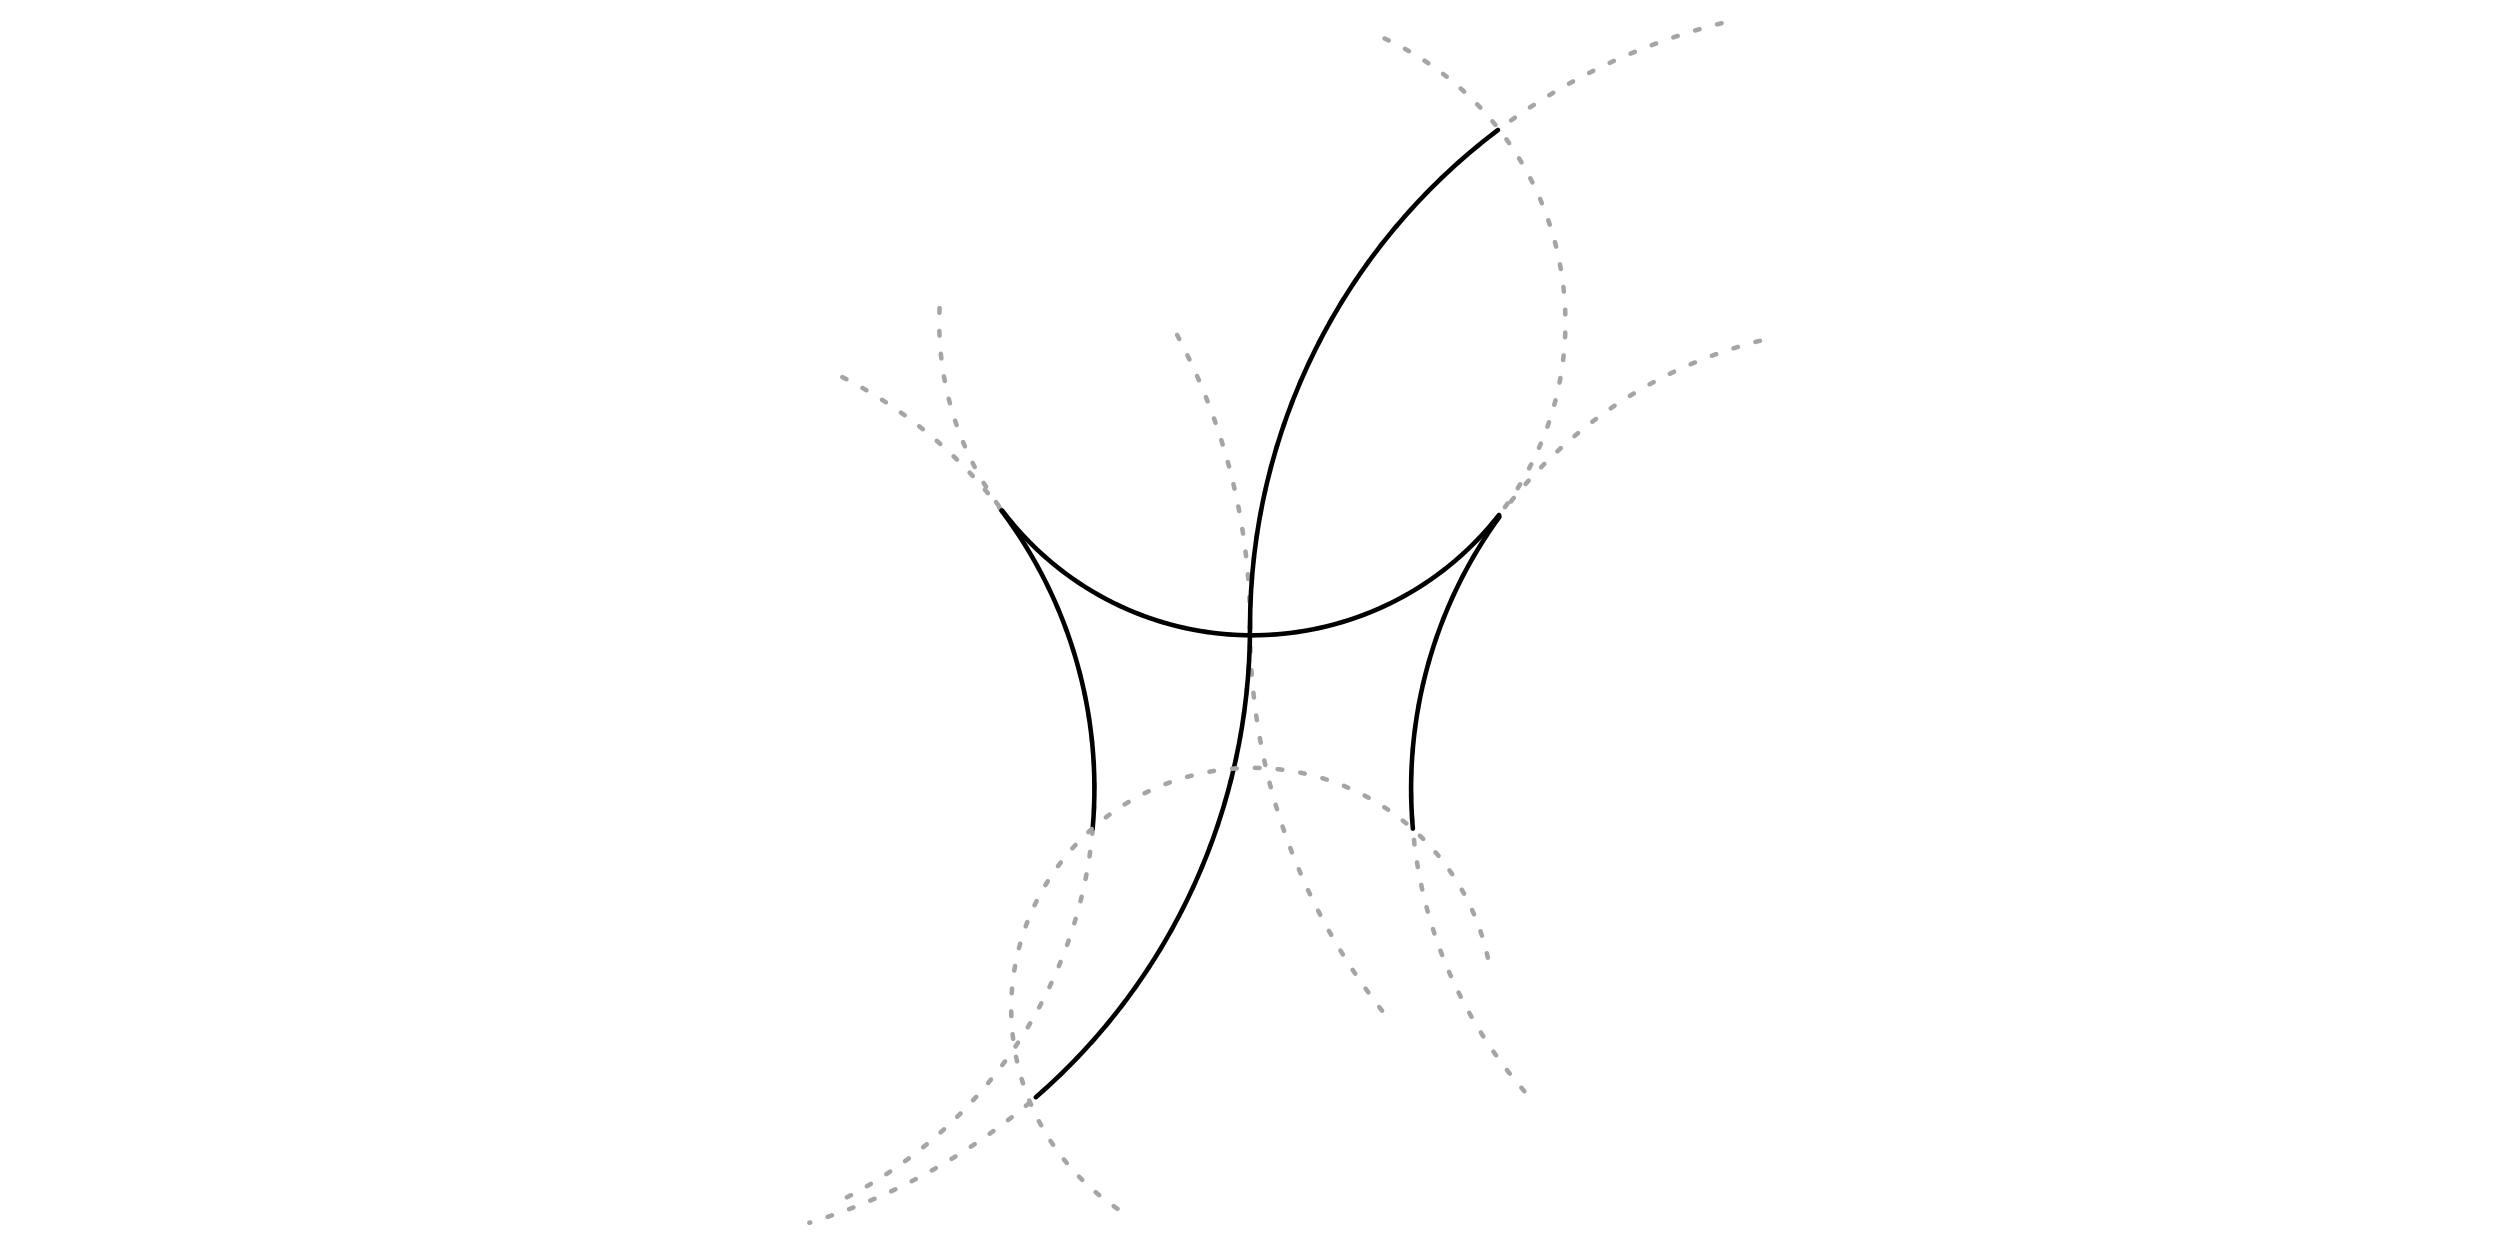
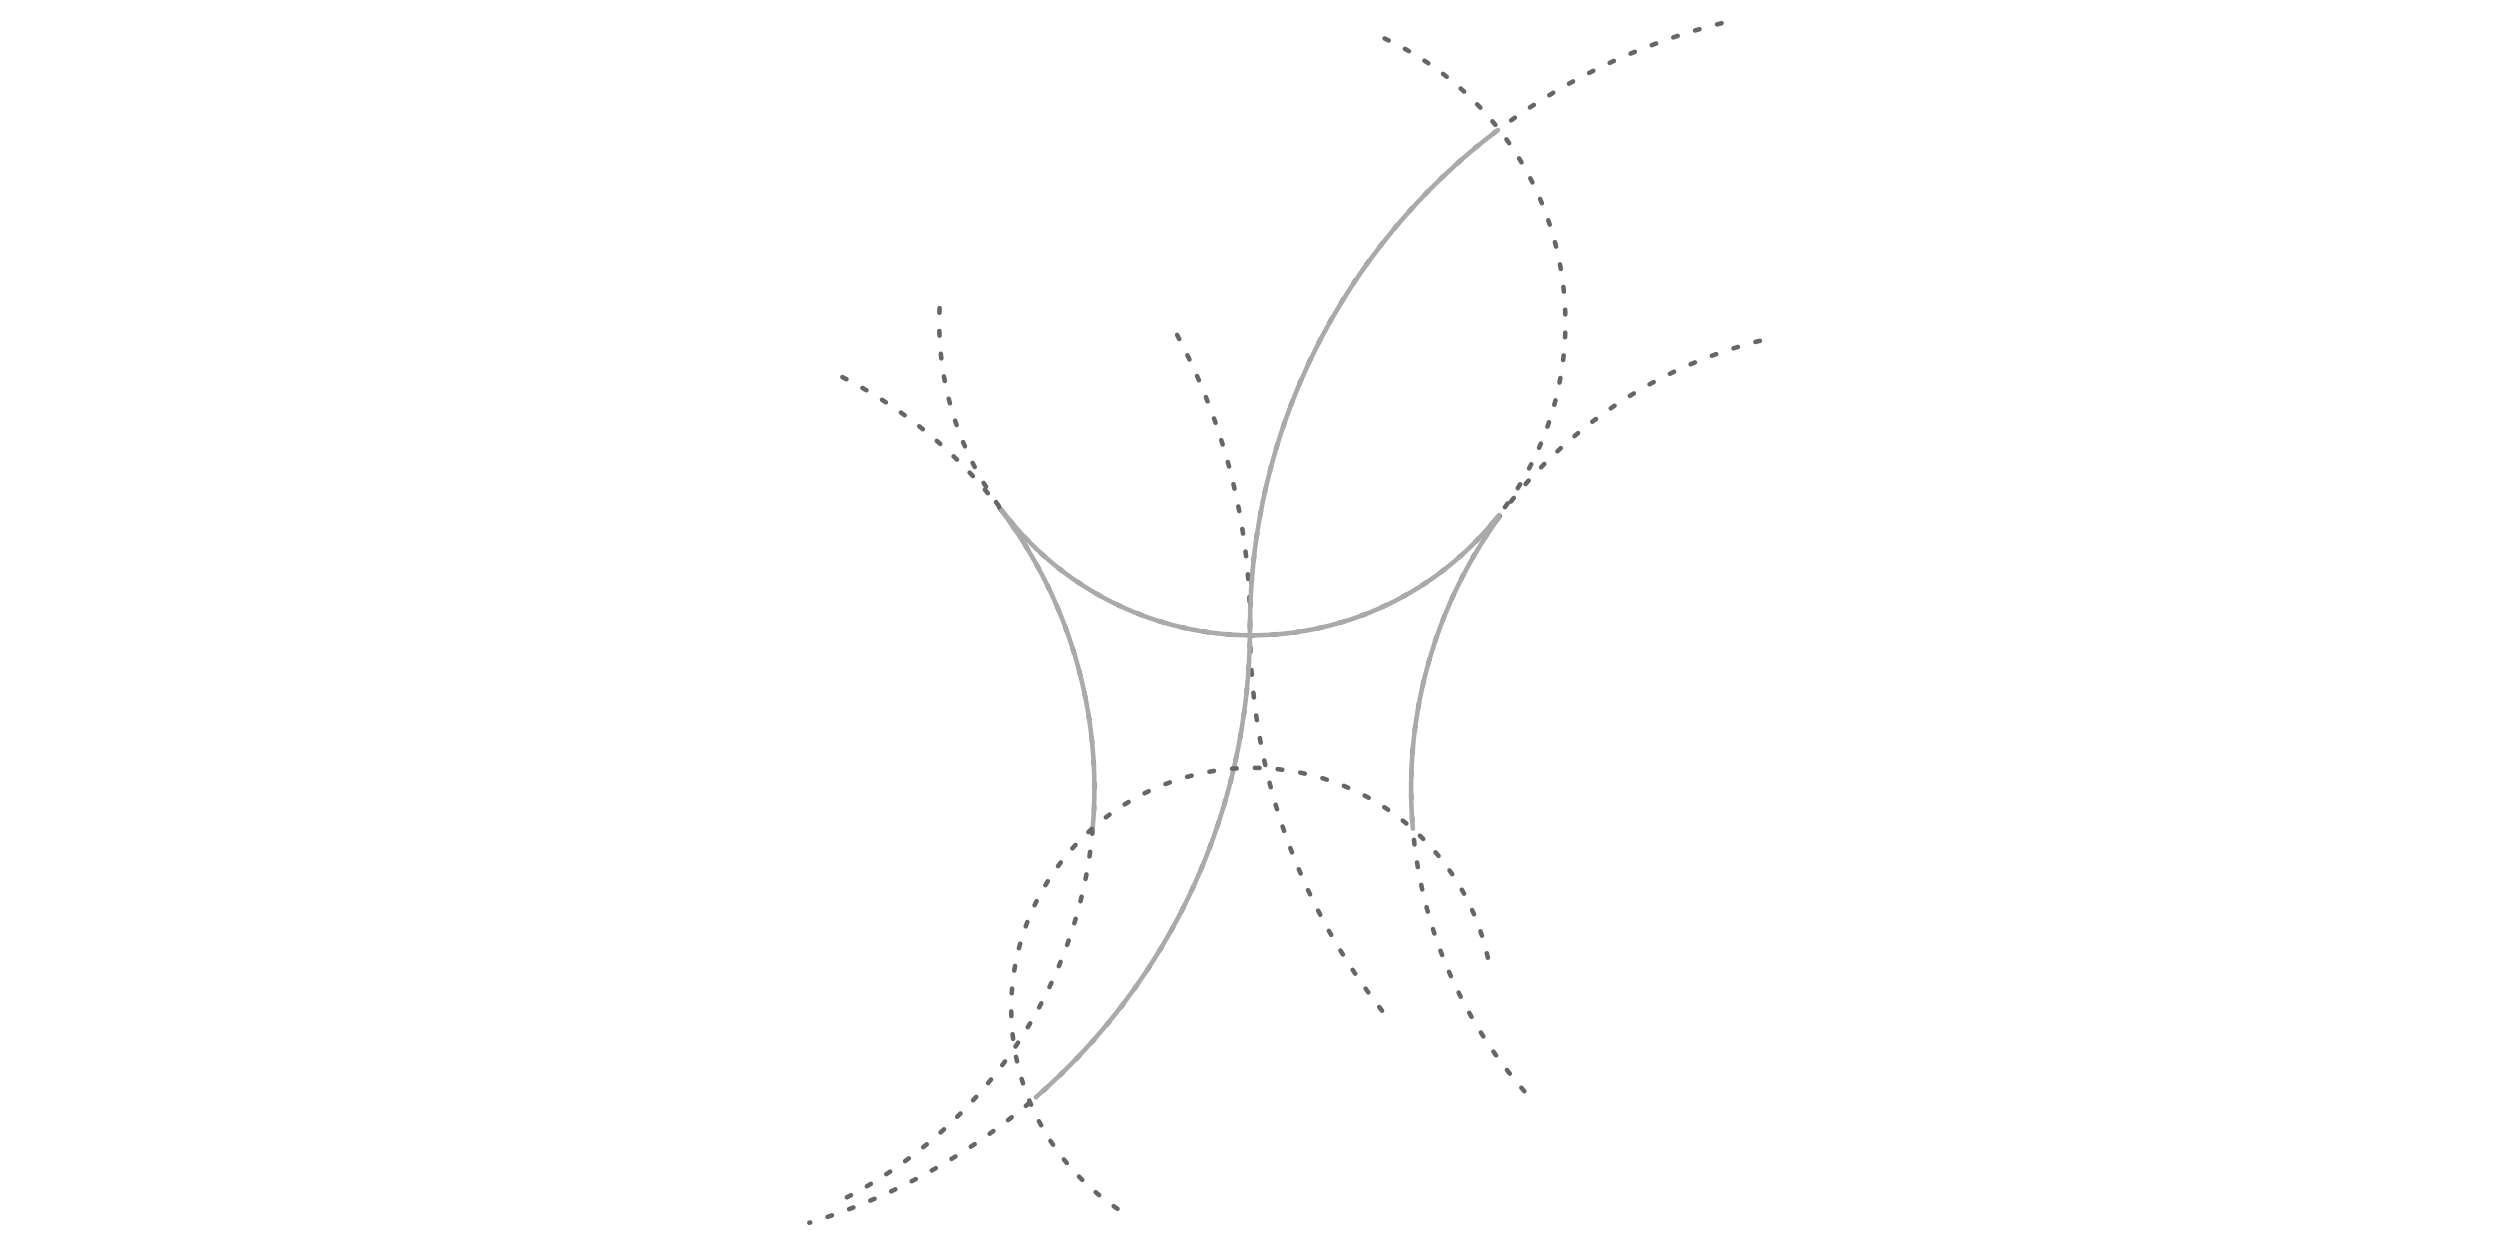
<svg xmlns="http://www.w3.org/2000/svg" viewBox="0 0 729.333 365.333" height="365.333" width="729.333" xml:space="preserve" id="svg2" version="1.1">
  <defs id="defs6" />
  <g transform="matrix(1.333333,0,0,-1.333333,0,365.3333)" id="g10">
    <g transform="scale(0.1)" id="g12">
-       <path id="path14" style="fill:none;stroke:#a5a5a5;stroke-width:10;stroke-linecap:round;stroke-linejoin:round;stroke-miterlimit:10;stroke-dasharray:10, 40;stroke-dashoffset:0;stroke-opacity:1" d="M 2575.52,2007.16 C 2928.79,1342.75 2676.56,517.754 2012.16,164.484 1935.11,123.52 1854.3,90.047 1770.86,64.535" />
-       <path id="path16" style="fill:none;stroke:#a5a5a5;stroke-width:10;stroke-linecap:round;stroke-linejoin:round;stroke-miterlimit:10;stroke-dasharray:10, 40;stroke-dashoffset:0;stroke-opacity:1" d="m 3023.84,528.66 c -463.28,592.97 -358.15,1449.23 234.82,1912.5 150.47,117.56 323.95,202.18 509.22,248.37" />
-       <path id="path18" style="fill:none;stroke:#a5a5a5;stroke-width:10;stroke-linecap:round;stroke-linejoin:round;stroke-miterlimit:10;stroke-dasharray:10, 40;stroke-dashoffset:0;stroke-opacity:1" d="m 3335.24,352.379 c -365.95,420.984 -321.34,1058.921 99.64,1424.881 124.79,108.47 274.31,184.66 435.42,221.85" />
-       <path id="path20" style="fill:none;stroke:#a5a5a5;stroke-width:10;stroke-linecap:round;stroke-linejoin:round;stroke-miterlimit:10;stroke-dasharray:10, 40;stroke-dashoffset:0;stroke-opacity:1" d="m 3029.49,2655.82 c 342.87,-159.88 491.21,-567.44 331.33,-910.31 -159.88,-342.87 -567.44,-491.21 -910.31,-331.33 -253.08,118.01 -409.19,377.82 -394.57,656.67" />
-       <path id="path22" style="fill:none;stroke:#a5a5a5;stroke-width:10;stroke-linecap:round;stroke-linejoin:round;stroke-miterlimit:10;stroke-dasharray:10, 40;stroke-dashoffset:0;stroke-opacity:1" d="M 1843.11,1914.92 C 2340.12,1661.68 2537.73,1053.48 2284.5,556.469 2184.93,361.055 2024.46,203.359 1827.33,107.219" />
-       <path id="path24" style="fill:none;stroke:#000000;stroke-width:10;stroke-linecap:round;stroke-linejoin:round;stroke-miterlimit:10;stroke-dasharray:none;stroke-opacity:1" d="m 3279.79,1613.27 c -232.91,-298.11 -663.4,-350.97 -961.52,-118.06 -47.17,36.86 -89.31,79.74 -125.34,127.55" />
-       <path id="path26" style="fill:none;stroke:#000000;stroke-width:10;stroke-linecap:round;stroke-linejoin:round;stroke-miterlimit:10;stroke-dasharray:none;stroke-opacity:1" d="M 2735,1367.5 C 2735,973.063 2564.07,597.98 2266.38,339.207" />
-       <path id="path28" style="fill:none;stroke:#000000;stroke-width:10;stroke-linecap:round;stroke-linejoin:round;stroke-miterlimit:10;stroke-dasharray:none;stroke-opacity:1" d="m 2735,1367.5 c 0,427.77 200.89,830.7 542.53,1088.14" />
-       <path id="path30" style="fill:none;stroke:#000000;stroke-width:10;stroke-linecap:round;stroke-linejoin:round;stroke-miterlimit:10;stroke-dasharray:none;stroke-opacity:1" d="m 3091.34,926.973 c -21.22,242.587 45.92,484.677 189.05,681.687" />
-       <path id="path32" style="fill:none;stroke:#000000;stroke-width:10;stroke-linecap:round;stroke-linejoin:round;stroke-miterlimit:10;stroke-dasharray:none;stroke-opacity:1" d="m 2191.2,1622.83 c 150.21,-199.33 221.29,-447.22 199.53,-695.857" />
-       <path id="path34" style="fill:none;stroke:#a5a5a5;stroke-width:10;stroke-linecap:round;stroke-linejoin:round;stroke-miterlimit:10;stroke-dasharray:10, 40;stroke-dashoffset:0;stroke-opacity:1" d="M 2445.03,95.184 C 2203.5,258.094 2139.77,585.949 2302.68,827.473 c 162.91,241.527 490.77,305.257 732.29,142.343 113.35,-76.449 192.58,-193.918 221,-327.644" />
+       <path id="path14" style="fill:none;stroke:#666666;stroke-width:10;stroke-linecap:round;stroke-linejoin:round;stroke-miterlimit:10;stroke-dasharray:10, 40;stroke-dashoffset:0;stroke-opacity:1" d="M 2575.52,2007.16 C 2928.79,1342.75 2676.56,517.754 2012.16,164.484 1935.11,123.52 1854.3,90.047 1770.86,64.535" />
+       <path id="path16" style="fill:none;stroke:#666666;stroke-width:10;stroke-linecap:round;stroke-linejoin:round;stroke-miterlimit:10;stroke-dasharray:10, 40;stroke-dashoffset:0;stroke-opacity:1" d="m 3023.84,528.66 c -463.28,592.97 -358.15,1449.23 234.82,1912.5 150.47,117.56 323.95,202.18 509.22,248.37" />
+       <path id="path18" style="fill:none;stroke:#666666;stroke-width:10;stroke-linecap:round;stroke-linejoin:round;stroke-miterlimit:10;stroke-dasharray:10, 40;stroke-dashoffset:0;stroke-opacity:1" d="m 3335.24,352.379 c -365.95,420.984 -321.34,1058.921 99.64,1424.881 124.79,108.47 274.31,184.66 435.42,221.85" />
+       <path id="path20" style="fill:none;stroke:#666666;stroke-width:10;stroke-linecap:round;stroke-linejoin:round;stroke-miterlimit:10;stroke-dasharray:10, 40;stroke-dashoffset:0;stroke-opacity:1" d="m 3029.49,2655.82 c 342.87,-159.88 491.21,-567.44 331.33,-910.31 -159.88,-342.87 -567.44,-491.21 -910.31,-331.33 -253.08,118.01 -409.19,377.82 -394.57,656.67" />
+       <path id="path22" style="fill:none;stroke:#666666;stroke-width:10;stroke-linecap:round;stroke-linejoin:round;stroke-miterlimit:10;stroke-dasharray:10, 40;stroke-dashoffset:0;stroke-opacity:1" d="M 1843.11,1914.92 C 2340.12,1661.68 2537.73,1053.48 2284.5,556.469 2184.93,361.055 2024.46,203.359 1827.33,107.219" />
+       <path id="path24" style="fill:none;stroke:#AAAAAA;stroke-width:10;stroke-linecap:round;stroke-linejoin:round;stroke-miterlimit:10;stroke-dasharray:none;stroke-opacity:1" d="m 3279.79,1613.27 c -232.91,-298.11 -663.4,-350.97 -961.52,-118.06 -47.17,36.86 -89.31,79.74 -125.34,127.55" />
+       <path id="path26" style="fill:none;stroke:#AAAAAA;stroke-width:10;stroke-linecap:round;stroke-linejoin:round;stroke-miterlimit:10;stroke-dasharray:none;stroke-opacity:1" d="M 2735,1367.5 C 2735,973.063 2564.07,597.98 2266.38,339.207" />
+       <path id="path28" style="fill:none;stroke:#AAAAAA;stroke-width:10;stroke-linecap:round;stroke-linejoin:round;stroke-miterlimit:10;stroke-dasharray:none;stroke-opacity:1" d="m 2735,1367.5 c 0,427.77 200.89,830.7 542.53,1088.14" />
+       <path id="path30" style="fill:none;stroke:#AAAAAA;stroke-width:10;stroke-linecap:round;stroke-linejoin:round;stroke-miterlimit:10;stroke-dasharray:none;stroke-opacity:1" d="m 3091.34,926.973 c -21.22,242.587 45.92,484.677 189.05,681.687" />
+       <path id="path32" style="fill:none;stroke:#AAAAAA;stroke-width:10;stroke-linecap:round;stroke-linejoin:round;stroke-miterlimit:10;stroke-dasharray:none;stroke-opacity:1" d="m 2191.2,1622.83 c 150.21,-199.33 221.29,-447.22 199.53,-695.857" />
+       <path id="path34" style="fill:none;stroke:#666666;stroke-width:10;stroke-linecap:round;stroke-linejoin:round;stroke-miterlimit:10;stroke-dasharray:10, 40;stroke-dashoffset:0;stroke-opacity:1" d="M 2445.03,95.184 C 2203.5,258.094 2139.77,585.949 2302.68,827.473 c 162.91,241.527 490.77,305.257 732.29,142.343 113.35,-76.449 192.58,-193.918 221,-327.644" />
    </g>
  </g>
</svg>
